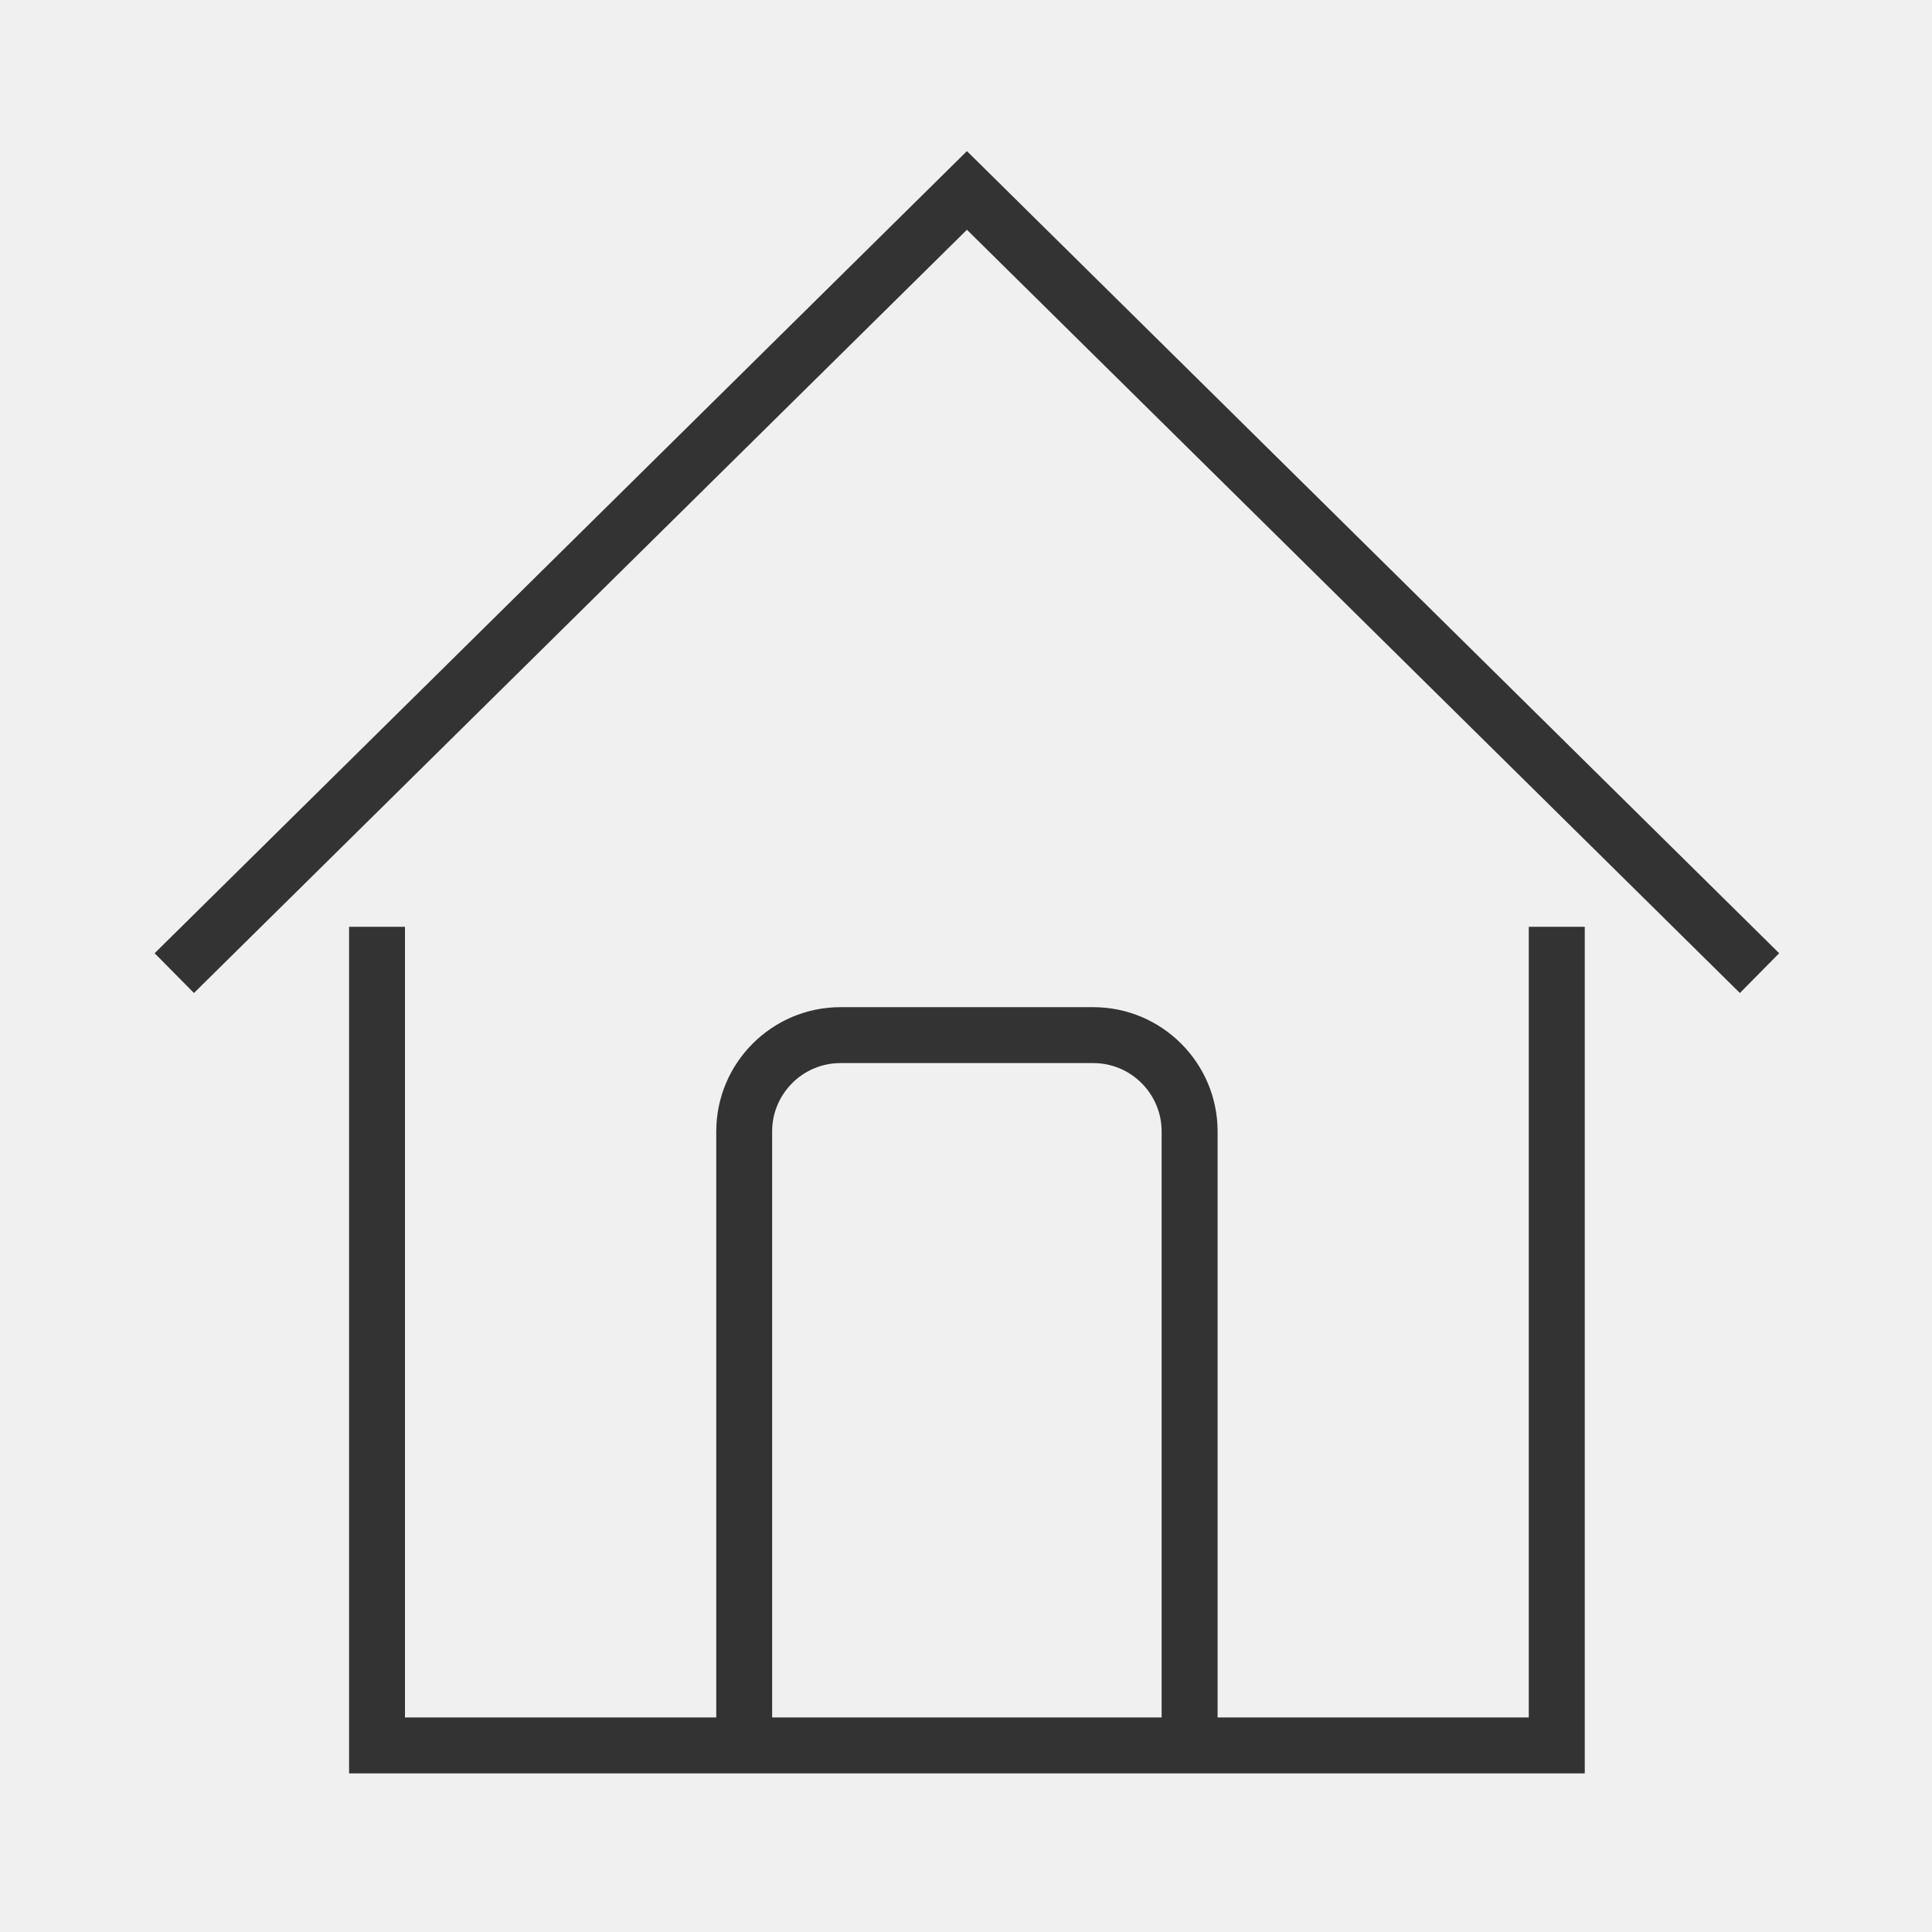
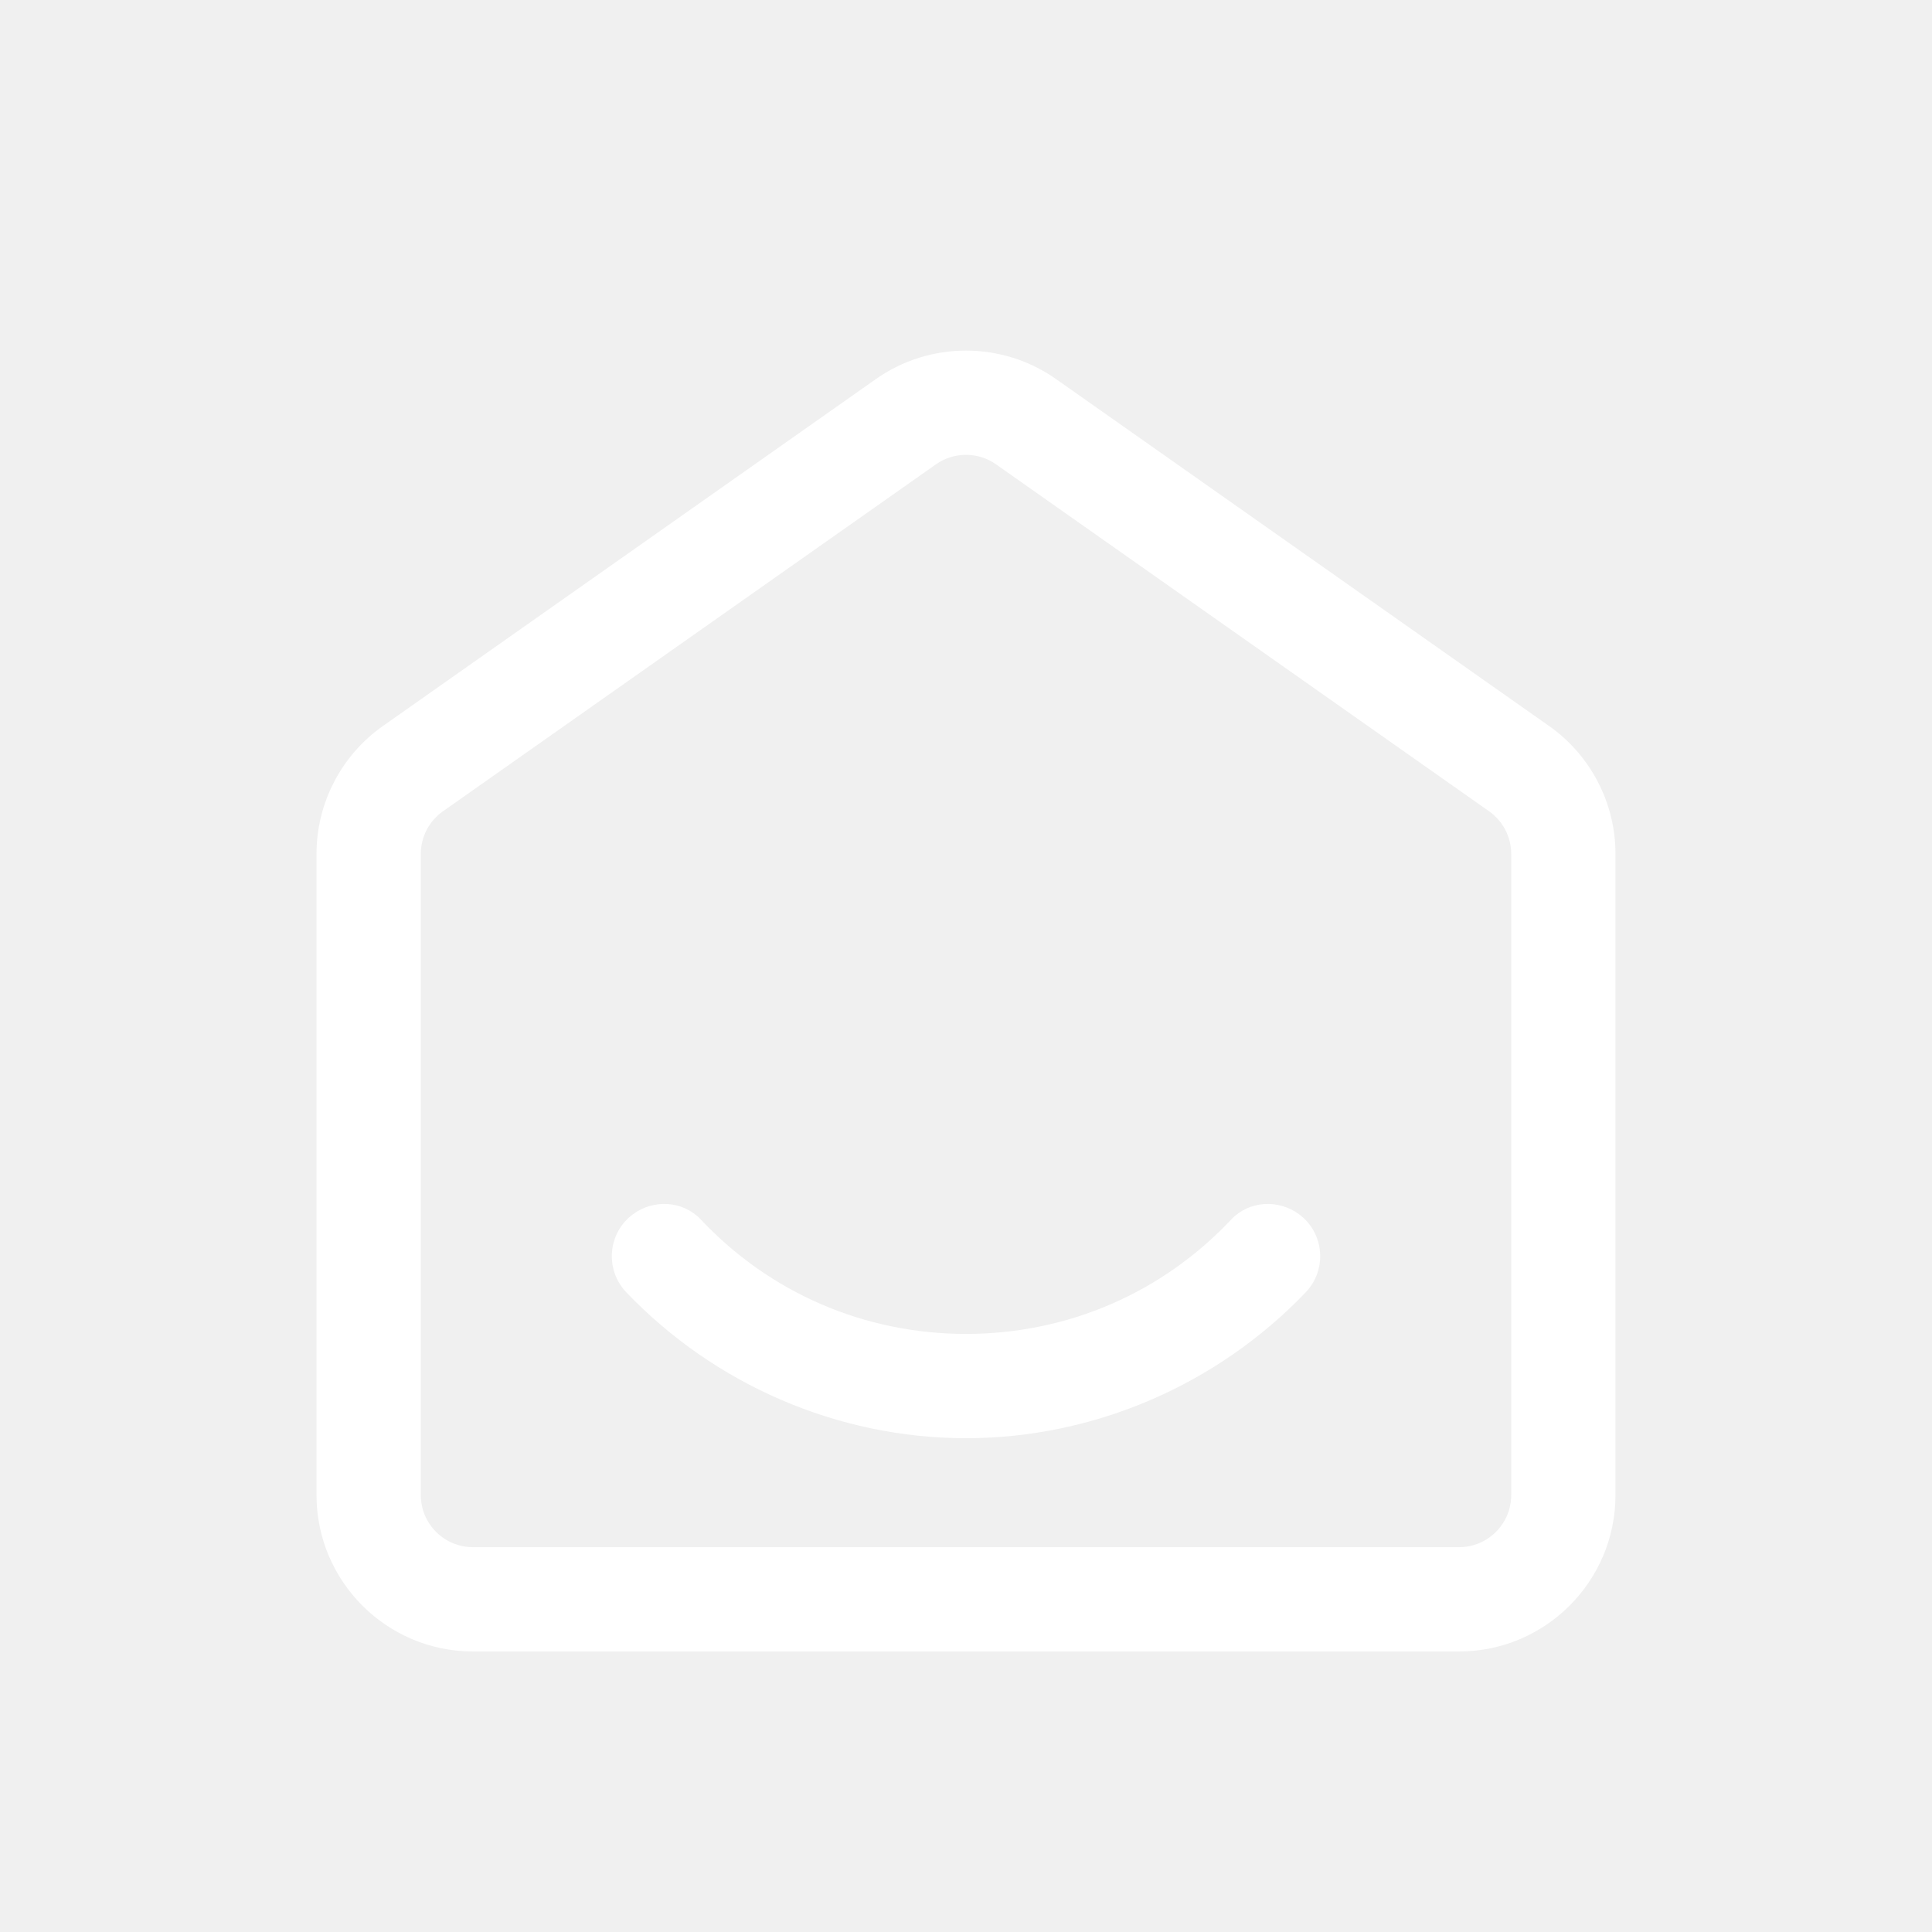
- <svg xmlns="http://www.w3.org/2000/svg" t="1741337984455" class="icon" viewBox="0 0 1024 1024" version="1.1" p-id="8193" width="200" height="200">
-   <path d="M839.952 939.933 185.021 939.933 185.021 491.225 214.652 491.225 214.652 910.285 810.285 910.285 810.285 491.225 839.952 491.225Z" fill="#333333" p-id="8194" />
-   <path d="M102.796 526.313 81.954 505.235 512.496 80.096 943 505.235 922.179 526.313 512.496 121.777Z" fill="#333333" p-id="8195" />
-   <path d="M645.357 925.117l-29.667 0L615.69 599.693c0-19.979-16.262-36.241-36.223-36.241L445.489 563.452c-19.98 0-36.242 16.262-36.242 36.241l0 325.424-29.612 0L379.634 599.693c0-36.315 29.521-65.872 65.854-65.872l133.978 0c36.334 0 65.891 29.557 65.891 65.872L645.357 925.117z" fill="#333333" p-id="8196" />
+ <svg xmlns="http://www.w3.org/2000/svg" t="1741854640148" class="icon" viewBox="0 0 1024 1024" version="1.1" p-id="3627" width="200" height="200">
+   <path d="M773.35 875.31h-522.7c-45.71 0-82.9-37.19-82.9-82.9V452.6c0-26.94 13.15-52.29 35.19-67.79l261.34-183.92c28.54-20.08 66.88-20.09 95.42 0.01l261.35 183.9c22.04 15.51 35.19 40.86 35.19 67.8v339.81c0 45.71-37.18 82.9-82.89 82.9zM512 241.07a27.57 27.57 0 0 0-15.9 5.02L234.76 430.01a27.625 27.625 0 0 0-11.73 22.59v339.81c0 15.24 12.4 27.63 27.63 27.63h522.69c15.24 0 27.63-12.39 27.63-27.63V452.6c0-8.98-4.39-17.43-11.73-22.6L527.9 246.1a27.531 27.531 0 0 0-15.9-5.03z" p-id="3628" fill="#ffffff" />
+   <path d="M512 762.27c-67.99 0-133.28-28.43-180.01-77.28-11.52-12.04-9.92-31.47 3.47-41.39 11.01-8.15 26.58-7.22 35.97 2.76C407.94 685.15 458.02 707 512 707s104.06-21.84 140.58-60.64c9.39-9.97 24.96-10.9 35.97-2.76 13.39 9.91 14.99 29.35 3.47 41.39-46.74 48.85-112.03 77.28-180.02 77.28z" p-id="3629" fill="#ffffff" />
</svg>
